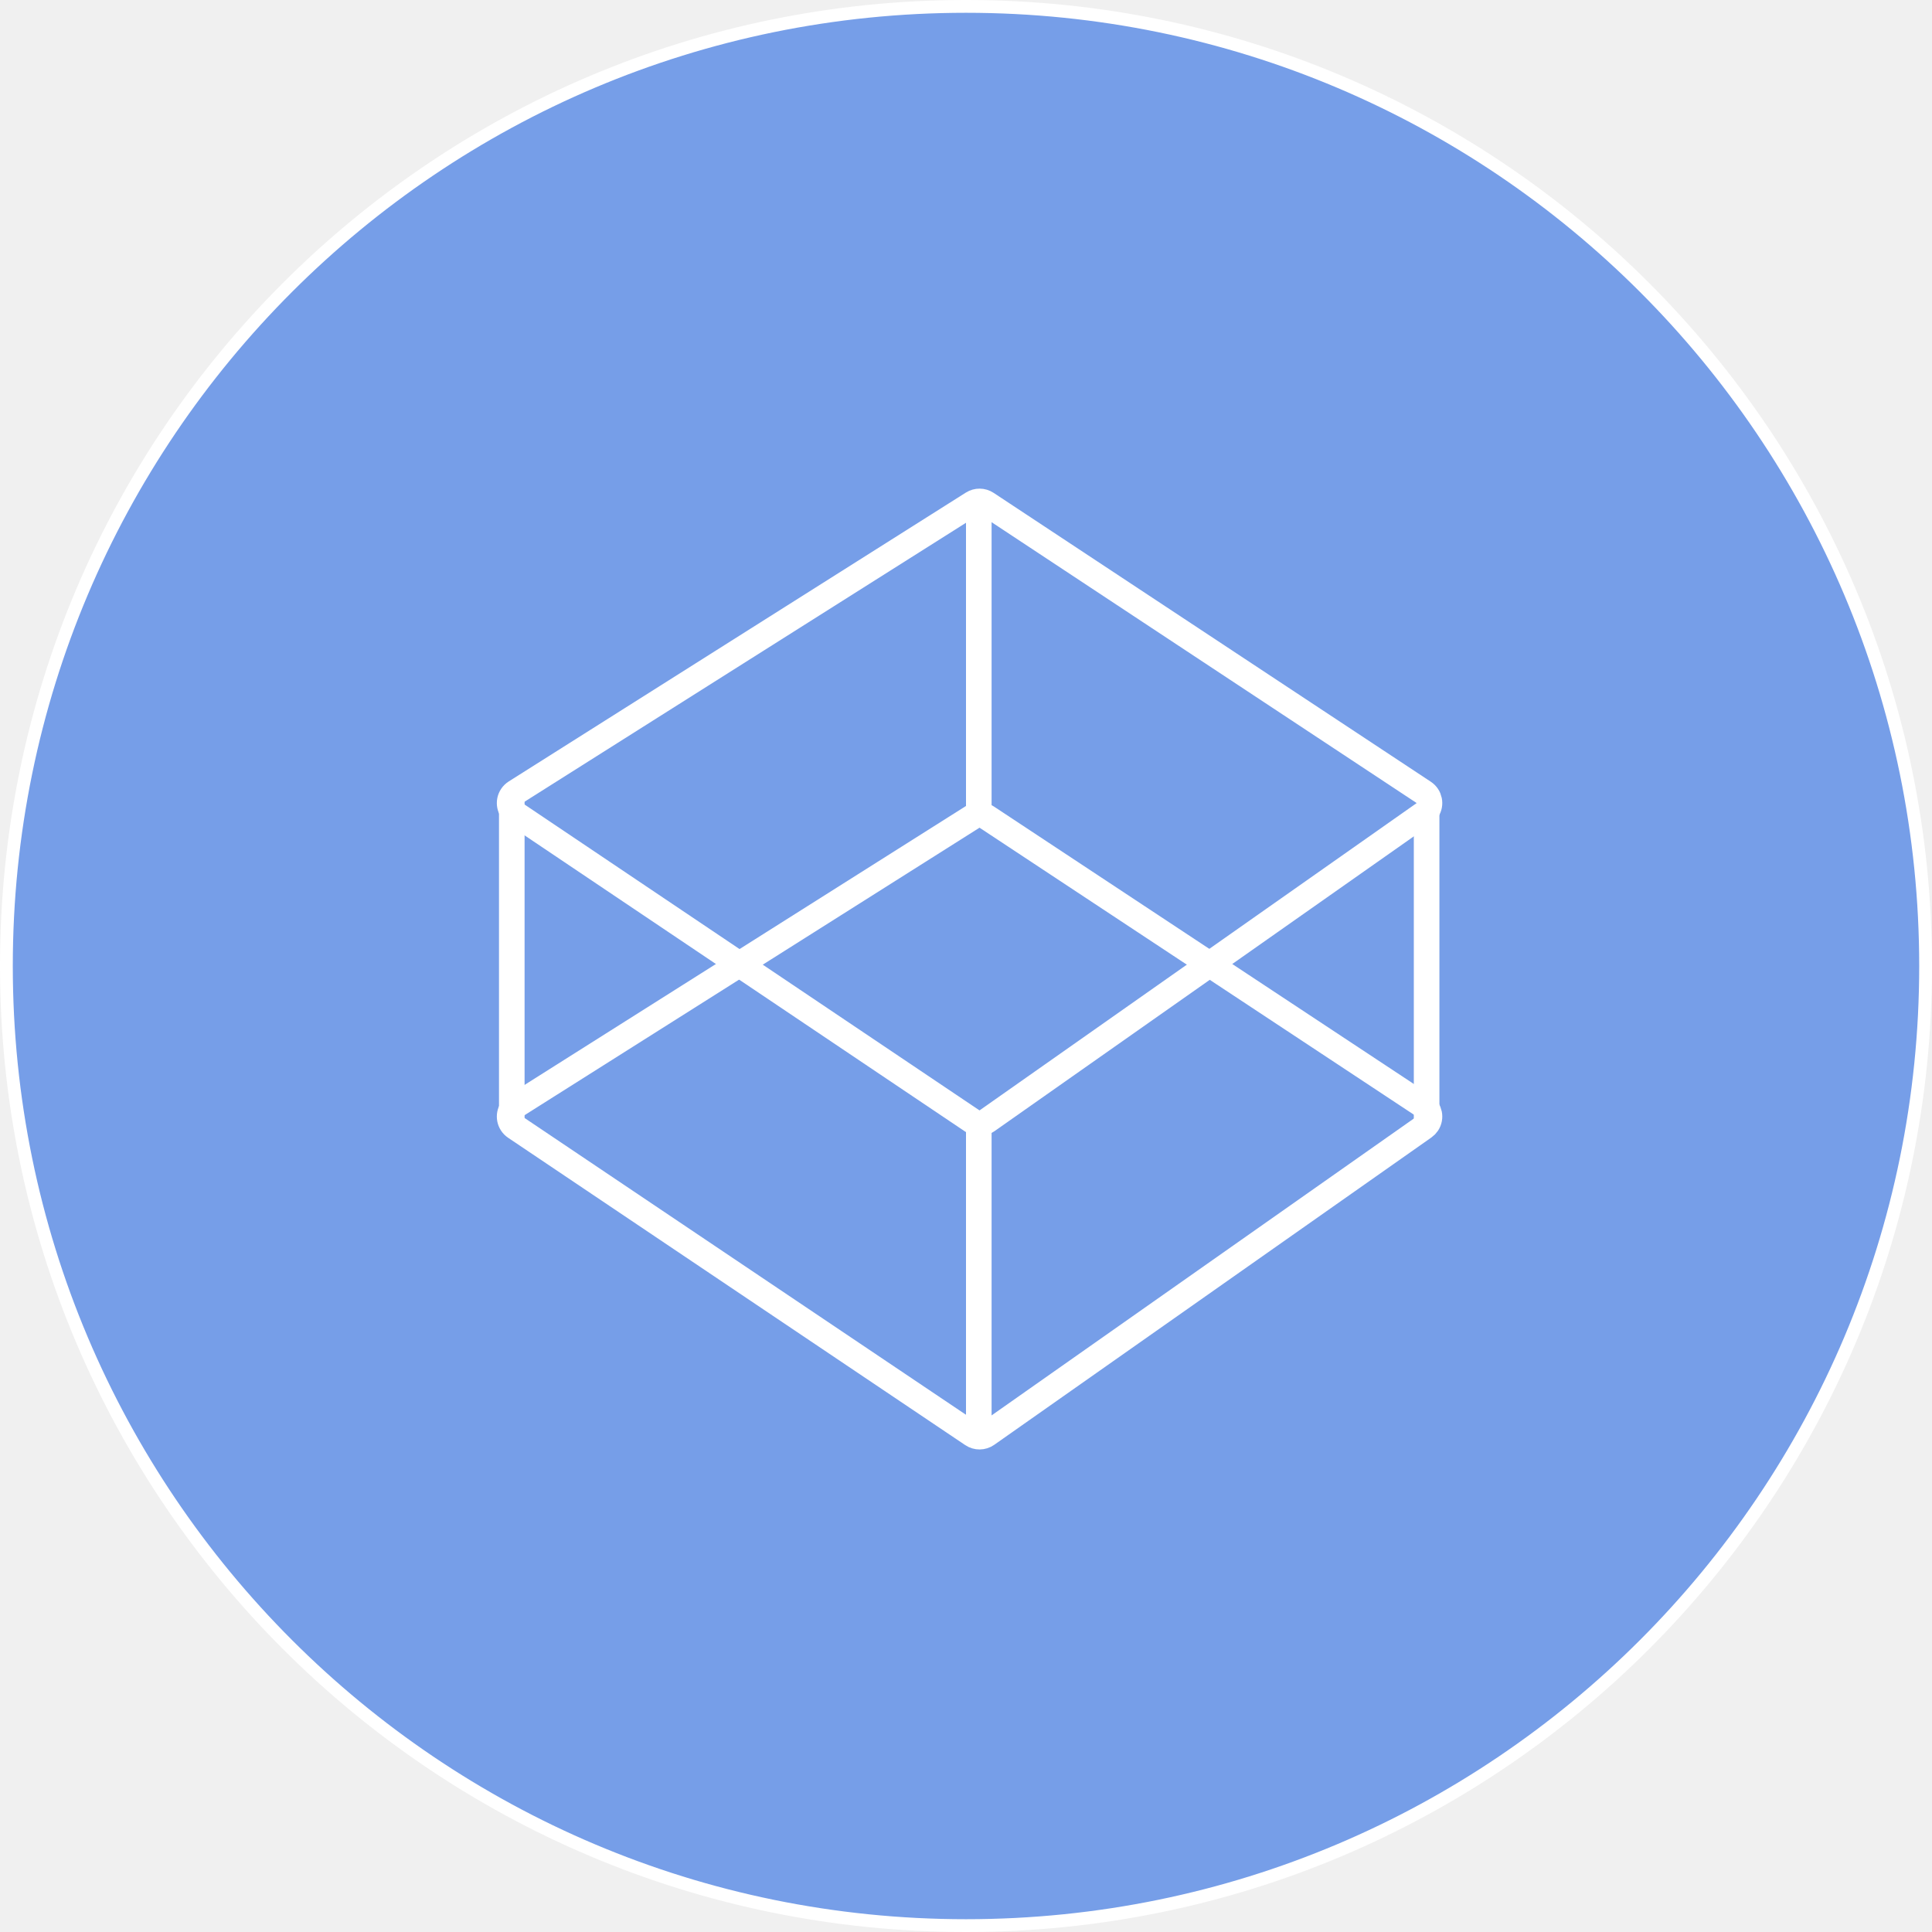
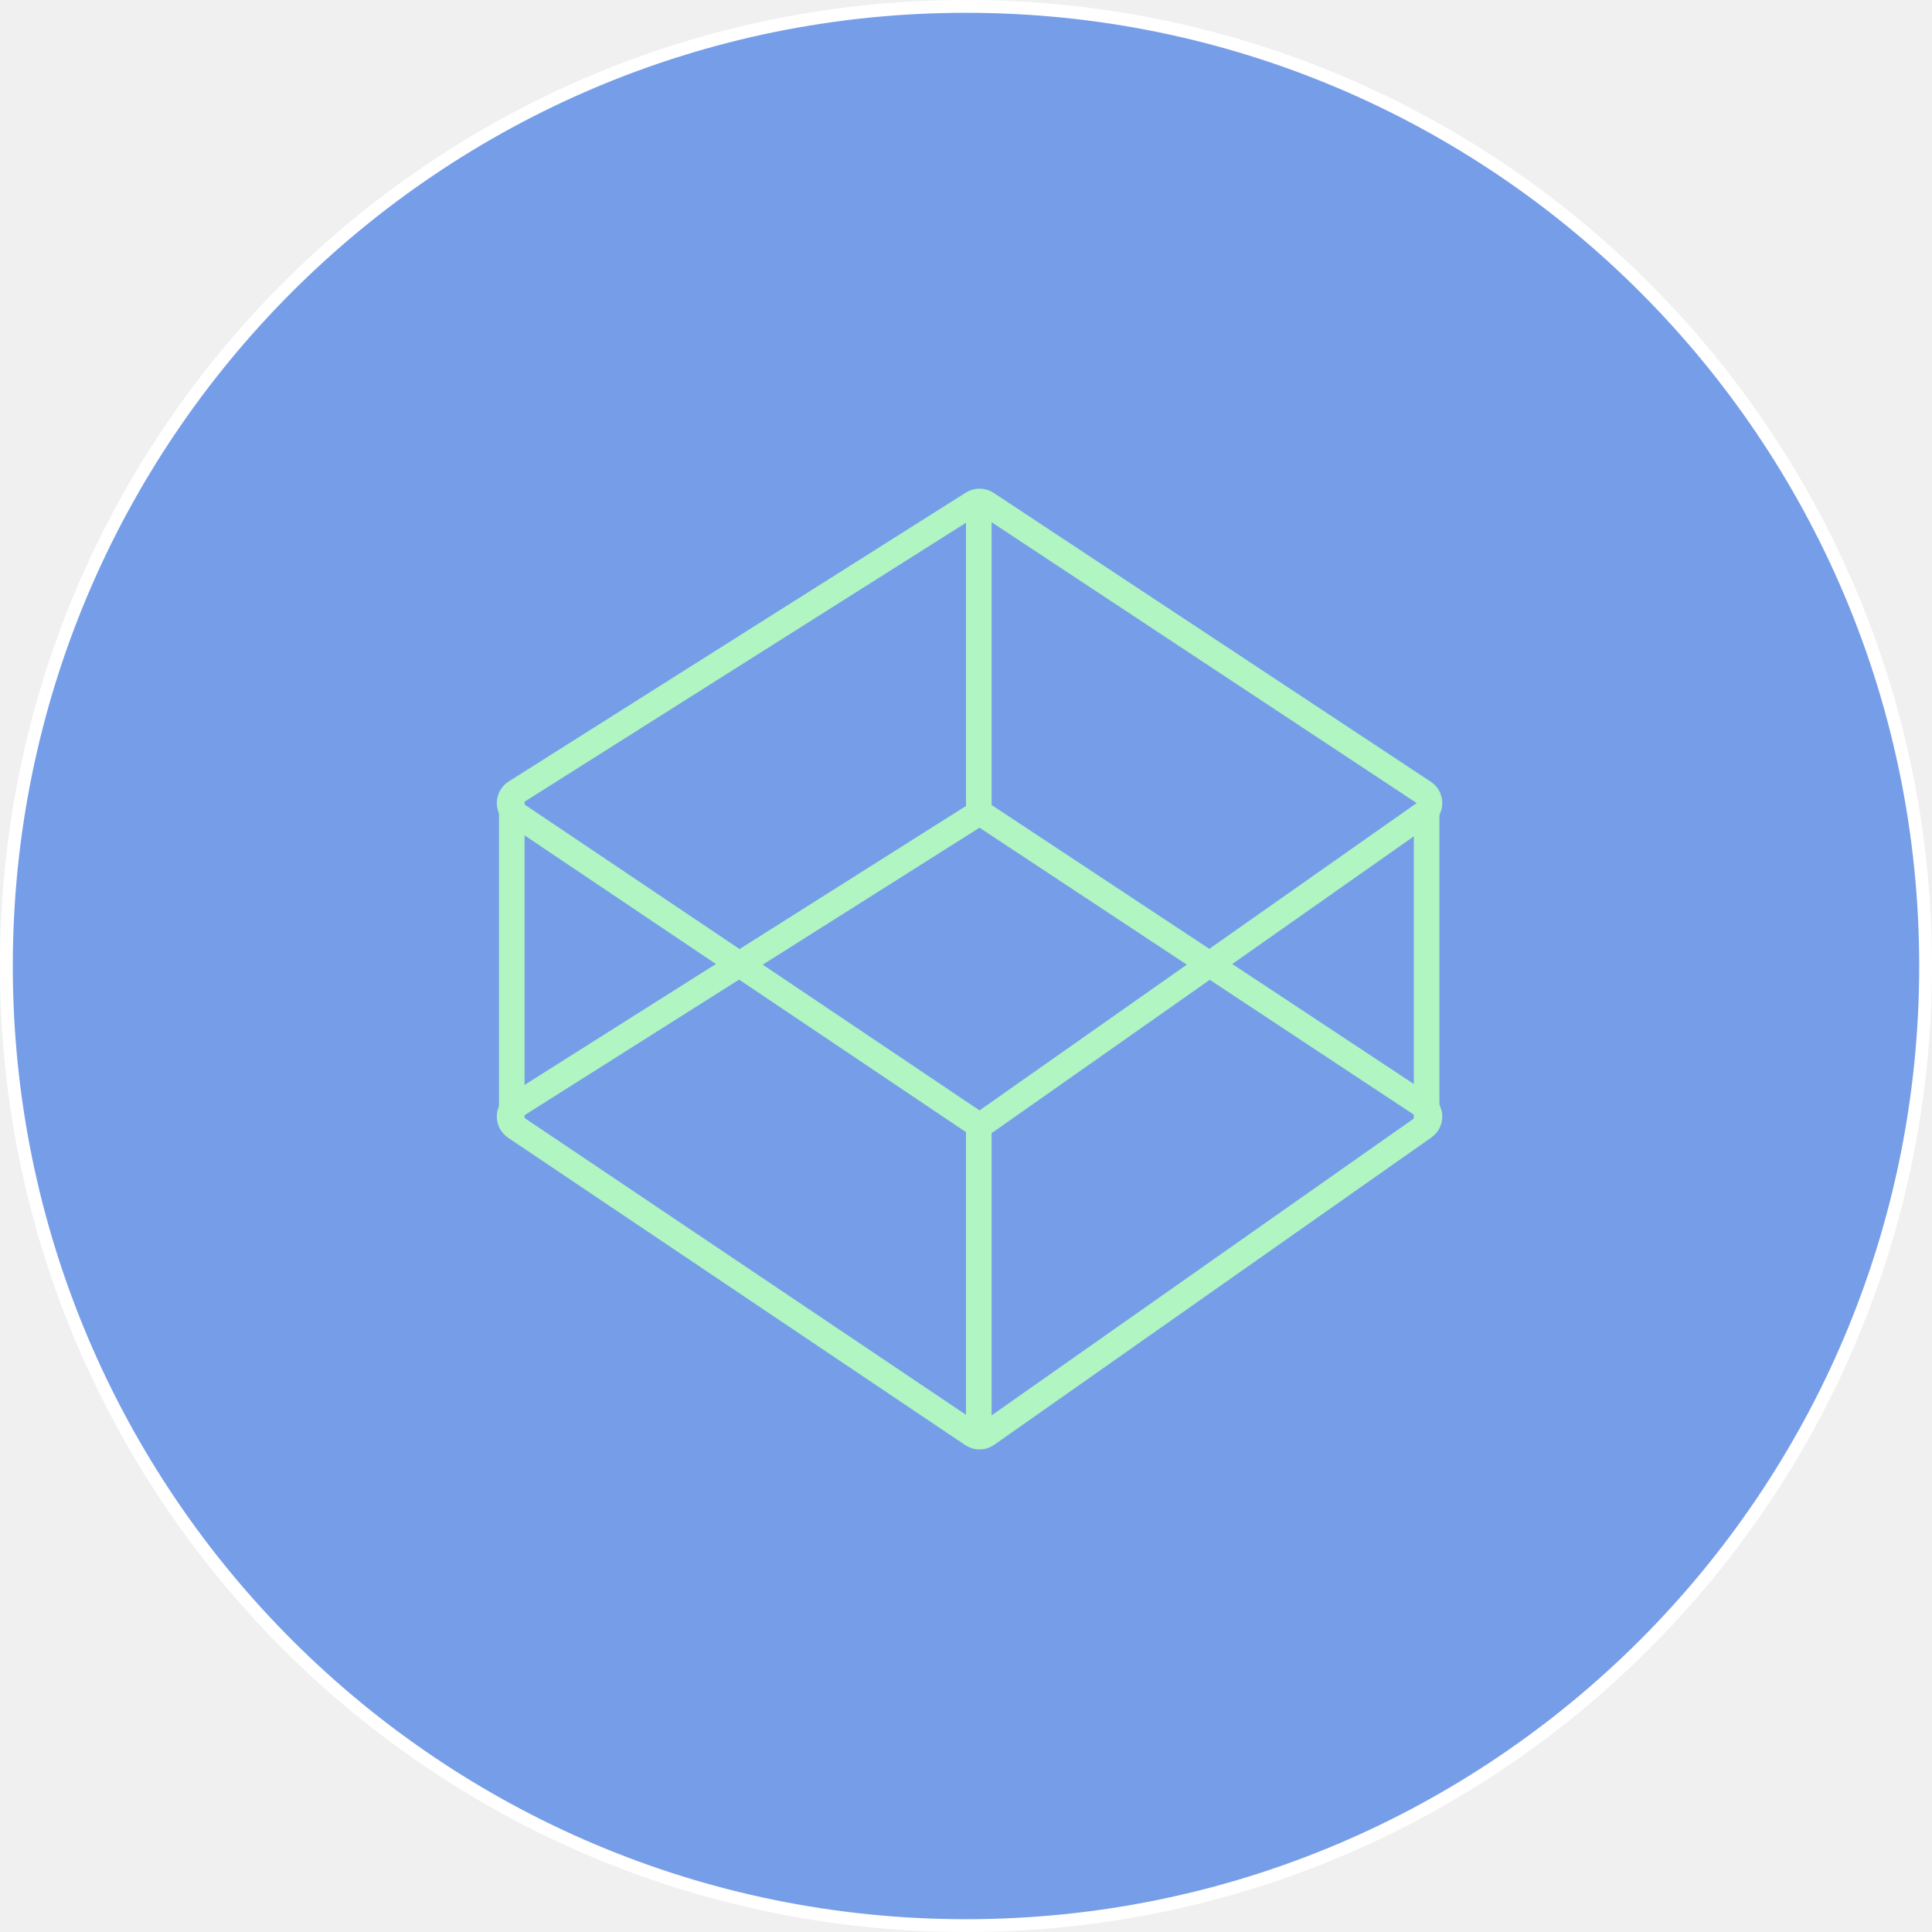
<svg xmlns="http://www.w3.org/2000/svg" width="302px" height="302px" viewBox="0 0 302 302" version="1.1">
  <defs />
  <g id="Page-1" stroke="none" stroke-width="1" fill="none" fill-rule="evenodd">
-     <g id="Artboard-8" transform="translate(-1588, -2114)" stroke="#FFFFFF">
-       <g id="Group-2-Copy-2" transform="translate(1589, 2115)">
+     <g id="Artboard-8" transform="translate(-1962, -2070)">
+       <g id="Group-2-Copy-3" transform="translate(1963, 2071)">
        <g id="codepen">
-           <circle id="Oval" stroke-width="2" fill="#769EE8" cx="150" cy="150" r="150" />
-           <g id="Codepen-logo" transform="translate(78, 77)" stroke-width="4">
+           <circle id="Oval" stroke="#FFFFFF" stroke-width="2" fill="#769EE8" cx="150" cy="150" r="150" />
+           <g id="Codepen-logo-Copy" transform="translate(78, 77)" stroke="#B0F5C2" stroke-width="4">
            <path d="M1.593,94.841 L73.047,49.69 L73.047,49.69 C73.712,49.27 74.562,49.279 75.218,49.712 L143.552,94.863 L143.552,94.863 C144.474,95.472 144.727,96.712 144.118,97.634 C143.98,97.843 143.804,98.024 143.6,98.167 L75.265,146.209 L75.265,146.209 C74.587,146.685 73.686,146.695 72.999,146.233 L1.546,98.192 L1.546,98.192 C0.629,97.575 0.386,96.333 1.002,95.416 C1.157,95.186 1.359,94.99 1.593,94.841 Z" id="Path-118" />
            <path d="M1.593,45.841 L73.047,0.69 L73.047,0.69 C73.712,0.27 74.562,0.279 75.218,0.712 L143.552,45.863 L143.552,45.863 C144.474,46.472 144.727,47.712 144.118,48.634 C143.98,48.843 143.804,49.024 143.6,49.167 L75.265,97.209 L75.265,97.209 C74.587,97.685 73.686,97.695 72.999,97.233 L1.546,49.192 L1.546,49.192 C0.629,48.575 0.386,47.333 1.002,46.416 C1.157,46.185 1.359,45.99 1.593,45.841 Z" id="Path-118" />
            <path d="M74,98 L74,147" id="Path-126" />
            <path d="M74,0 L74,49" id="Path-126" />
            <path d="M144,48 L144,98" id="Path-126" />
            <path d="M1,47 L1,98" id="Path-126" />
          </g>
        </g>
      </g>
    </g>
  </g>
</svg>
